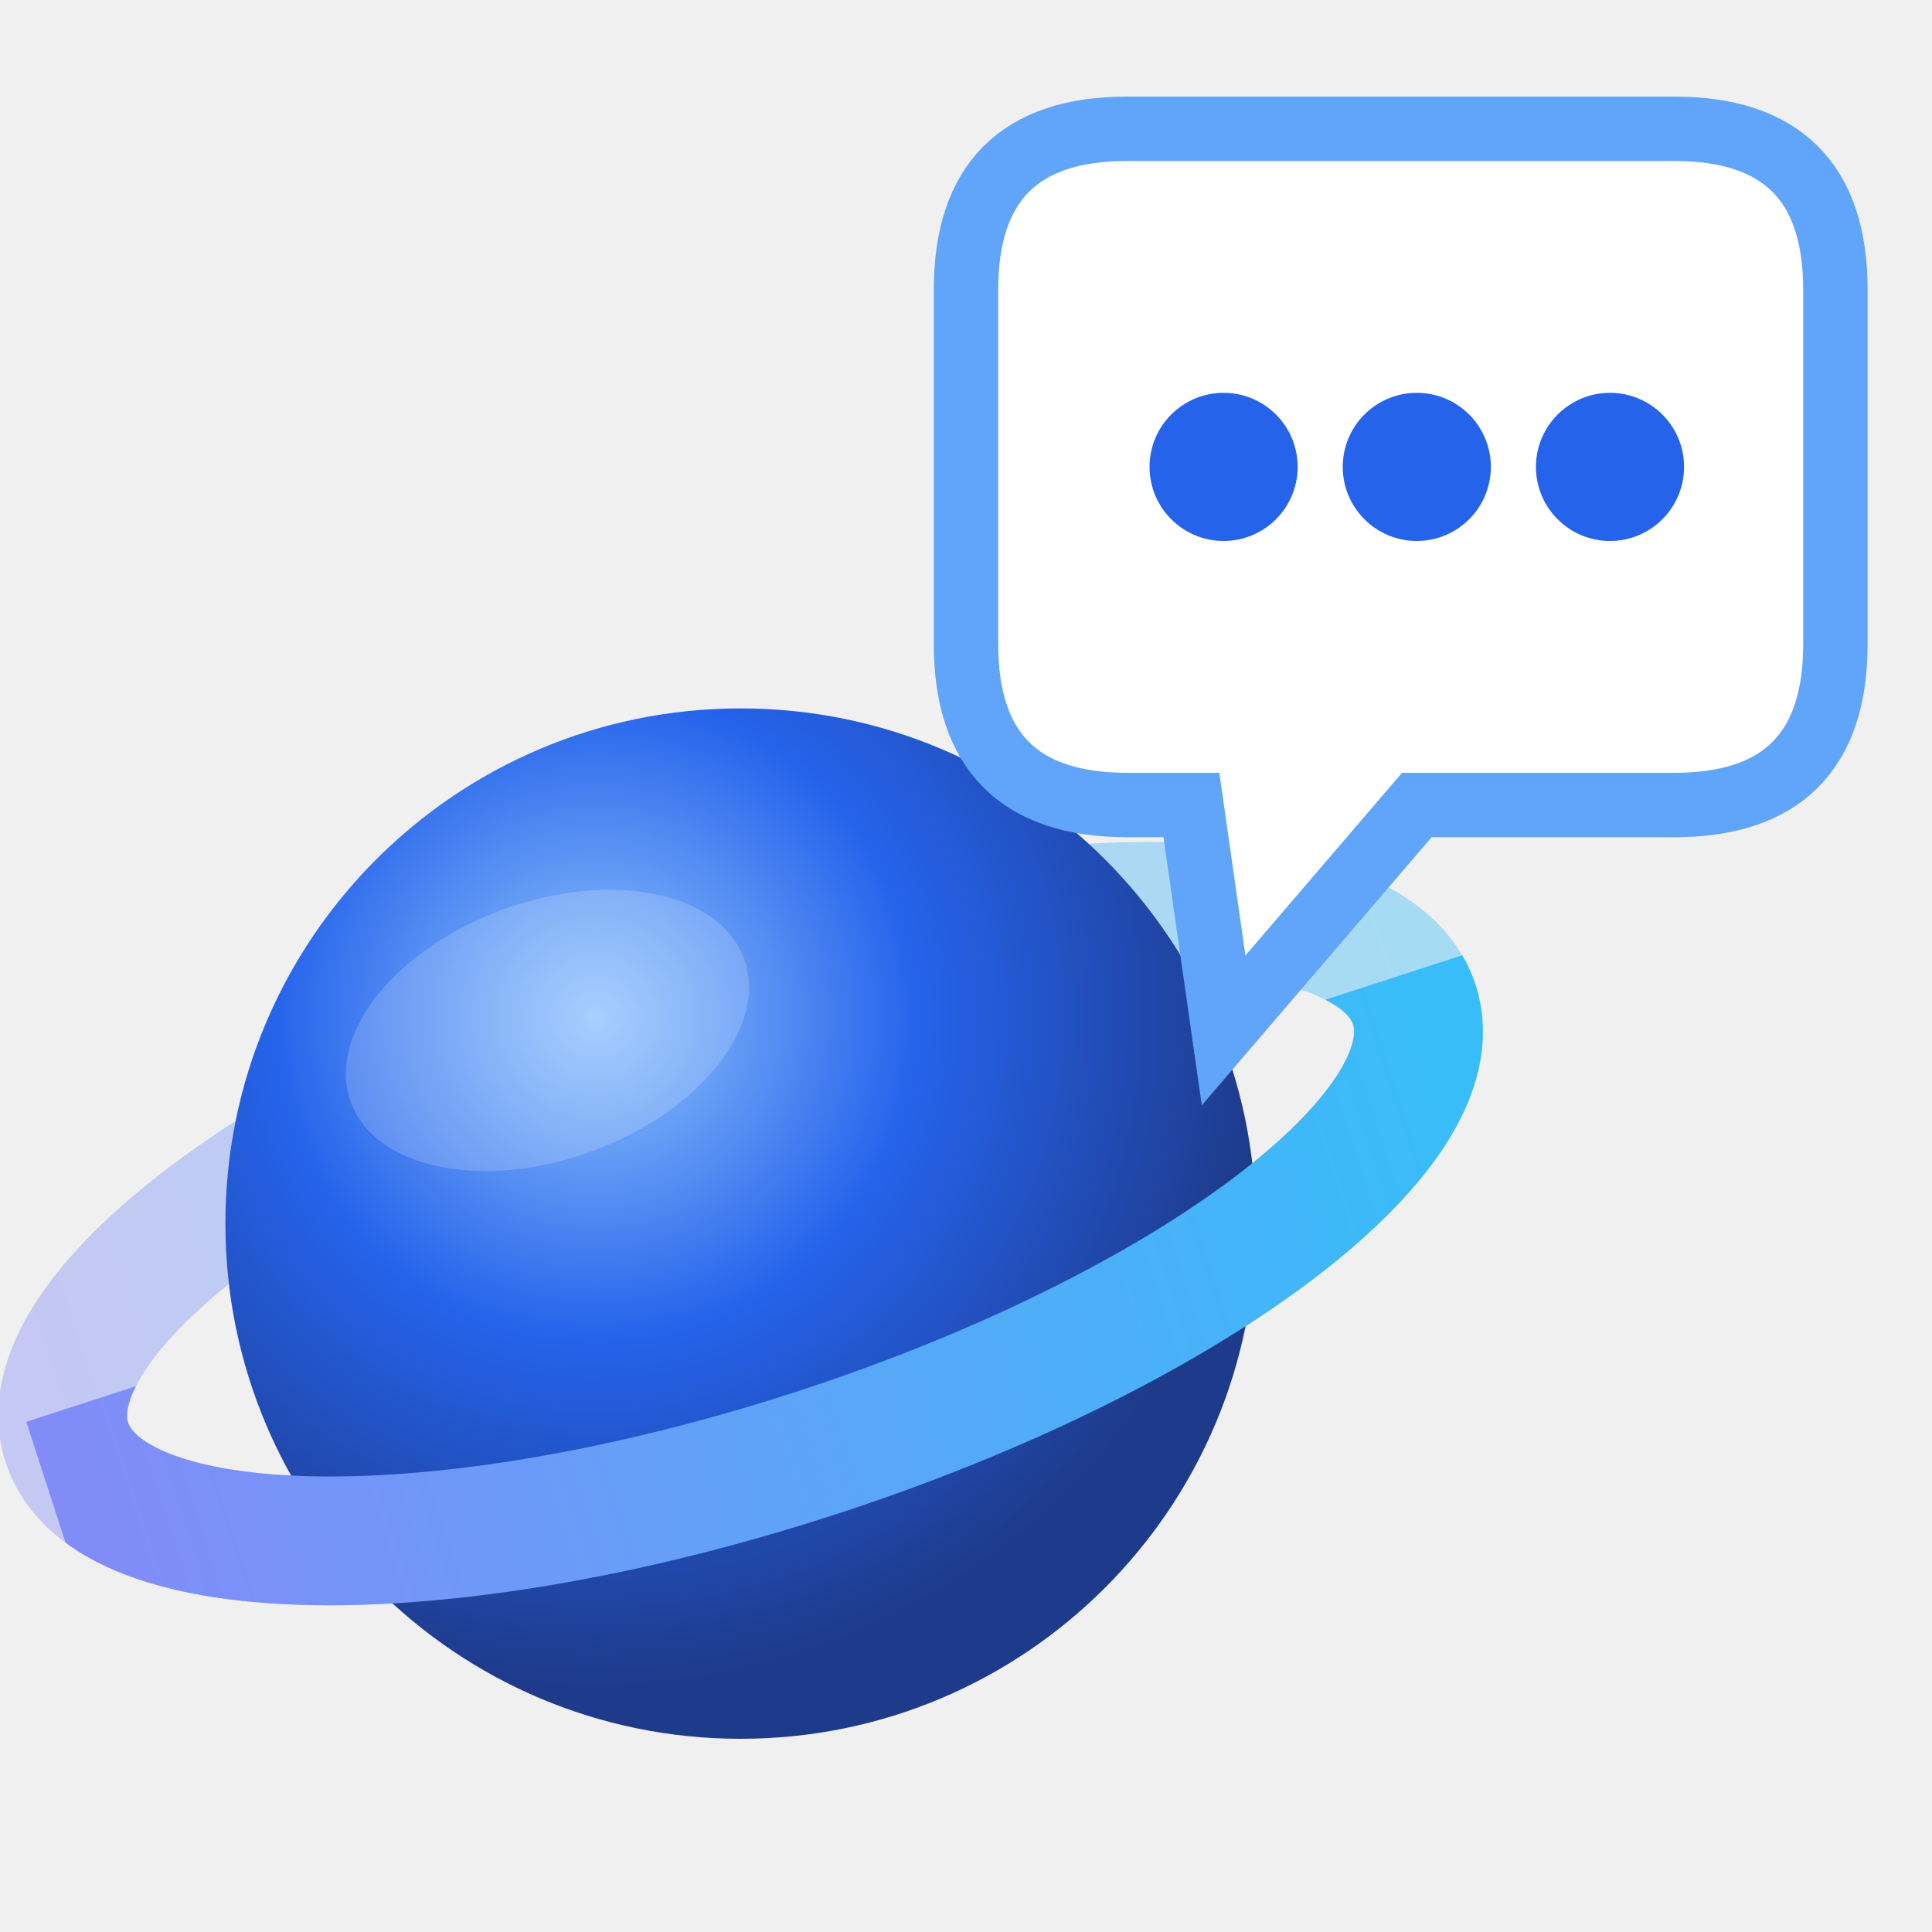
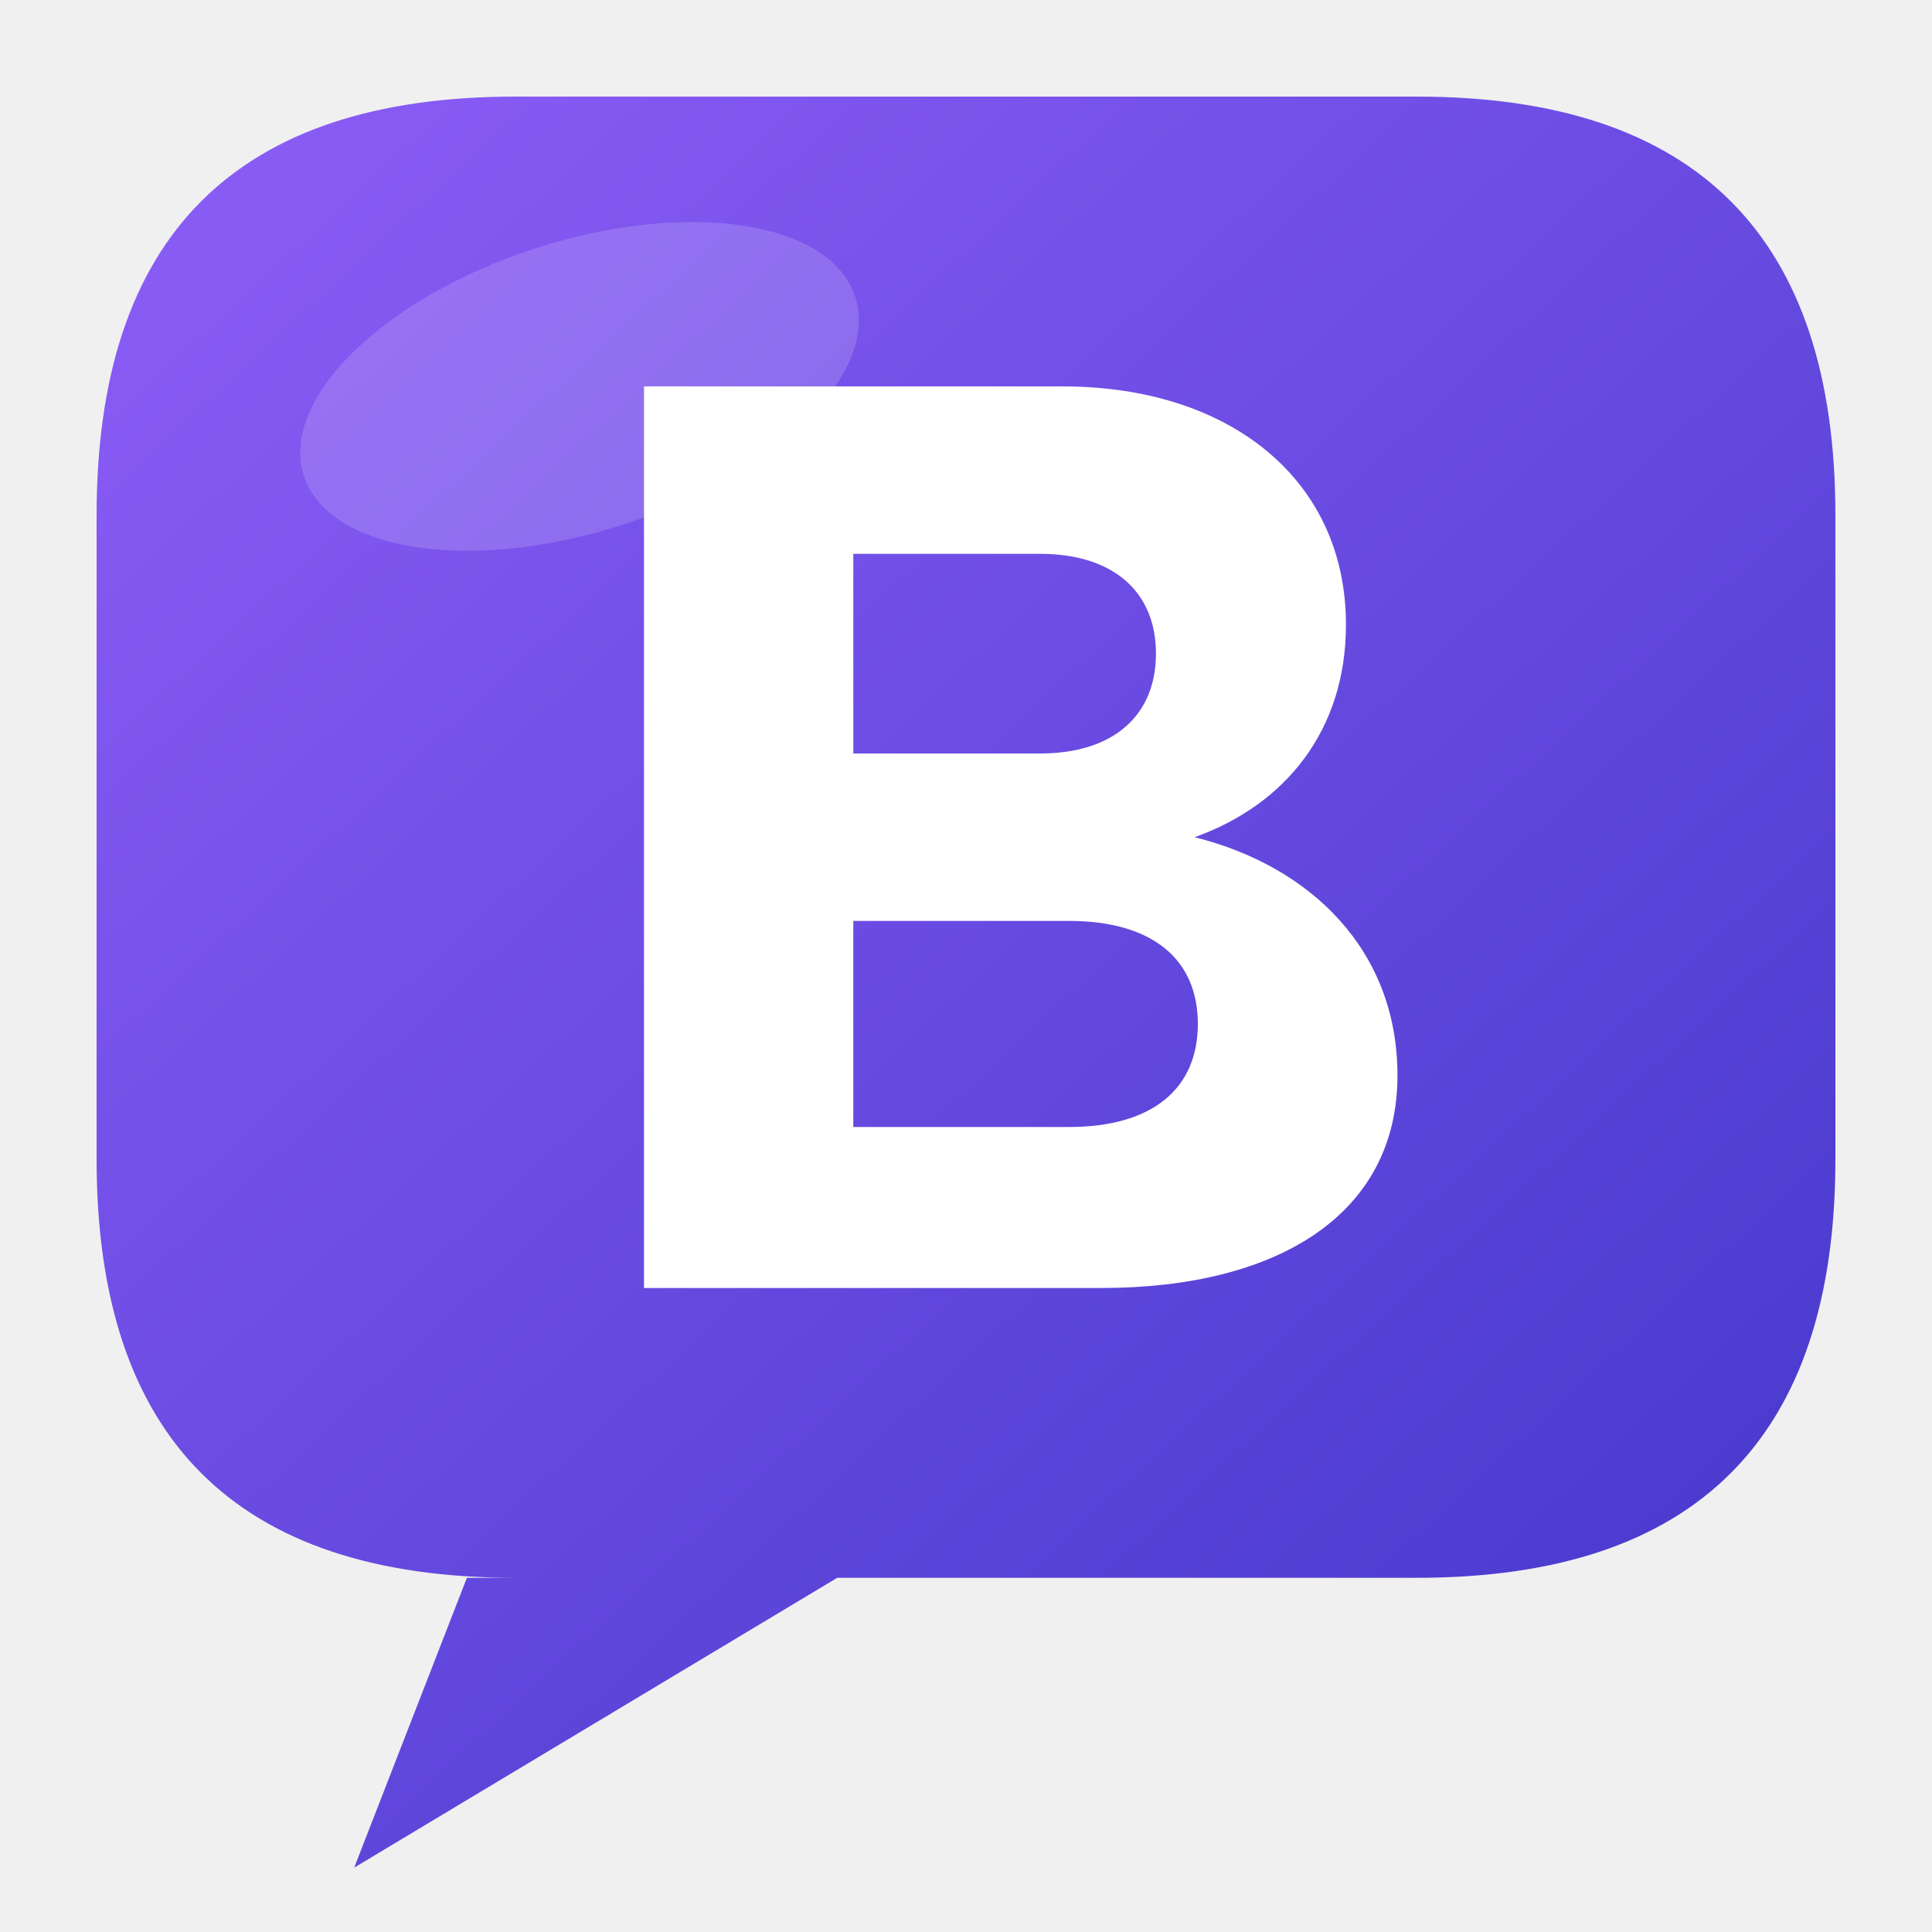
<svg xmlns="http://www.w3.org/2000/svg" width="60" height="60" viewBox="0 0 60 60" fill="none">
  <defs>
-     <radialGradient id="pp-logo-planet" cx="36%" cy="30%" r="65%">
-       <stop offset="0%" stop-color="#93C5FD" />
-       <stop offset="48%" stop-color="#2563EB" />
-       <stop offset="100%" stop-color="#1E3A8A" />
-     </radialGradient>
-     <linearGradient id="pp-logo-ring" x1="1" y1="38" x2="45" y2="38" gradientUnits="userSpaceOnUse">
-       <stop offset="0%" stop-color="#818CF8" />
-       <stop offset="100%" stop-color="#38BDF8" />
+     <linearGradient id="bmm-logo-bubble" x1="6" y1="4" x2="54" y2="56" gradientUnits="userSpaceOnUse">
+       <stop offset="0%" stop-color="#8B5CF6" />
+       <stop offset="100%" stop-color="#4338CA" />
    </linearGradient>
-     <clipPath id="pp-logo-clip">
-       <rect x="0" y="37" width="60" height="23" />
-     </clipPath>
  </defs>
-   <ellipse cx="23" cy="38" rx="22" ry="7.5" stroke="url(#pp-logo-ring)" stroke-width="4" opacity="0.4" transform="rotate(-18 23 38)" />
-   <circle cx="23" cy="38" r="16" fill="url(#pp-logo-planet)" />
-   <ellipse cx="17" cy="32" rx="6.5" ry="4" fill="white" opacity="0.18" transform="rotate(-20 17 32)" />
-   <ellipse cx="23" cy="38" rx="22" ry="7.5" stroke="url(#pp-logo-ring)" stroke-width="4" clip-path="url(#pp-logo-clip)" transform="rotate(-18 23 38)" />
-   <path d="M35,4 L52,4 Q57,4 57,9 L57,20 Q57,25 52,25 L44,25 L38,32 L37,25 L35,25 Q30,25 30,20 L30,9 Q30,4 35,4 Z" fill="white" stroke="#60A5FA" stroke-width="2" />
-   <circle cx="38" cy="14.5" r="2.3" fill="#2563EB" />
-   <circle cx="44" cy="14.5" r="2.3" fill="#2563EB" />
-   <circle cx="50" cy="14.5" r="2.3" fill="#2563EB" />
+   <path d="M16,3 L44,3 Q57,3 57,16 L57,36 Q57,49 44,49 L26,49 L11,58 L14.5,49 L16,49 Q3,49 3,36 L3,16 Q3,3 16,3 Z" fill="url(#bmm-logo-bubble)" />
+   <ellipse cx="18" cy="12" rx="9" ry="4.5" fill="white" opacity="0.16" transform="rotate(-18 18 12)" />
+   <path fill-rule="evenodd" clip-rule="evenodd" d="M20,12 L33,12 C38.2,12 41.8,14.9 41.8,19.4 C41.8,22.7 39.9,25 37.1,26 C40.7,26.9 43.4,29.5 43.4,33.4 C43.4,37.7 39.7,40 34.2,40 L20,40 Z M26.5,17.2 L32.3,17.2 C34.6,17.2 35.9,18.4 35.9,20.3 C35.9,22.2 34.6,23.4 32.3,23.4 L26.5,23.4 Z M26.5,28.6 L33.2,28.6 C35.8,28.6 37.2,29.8 37.2,31.8 C37.2,33.8 35.8,35 33.2,35 L26.5,35 Z" fill="white" />
</svg>
